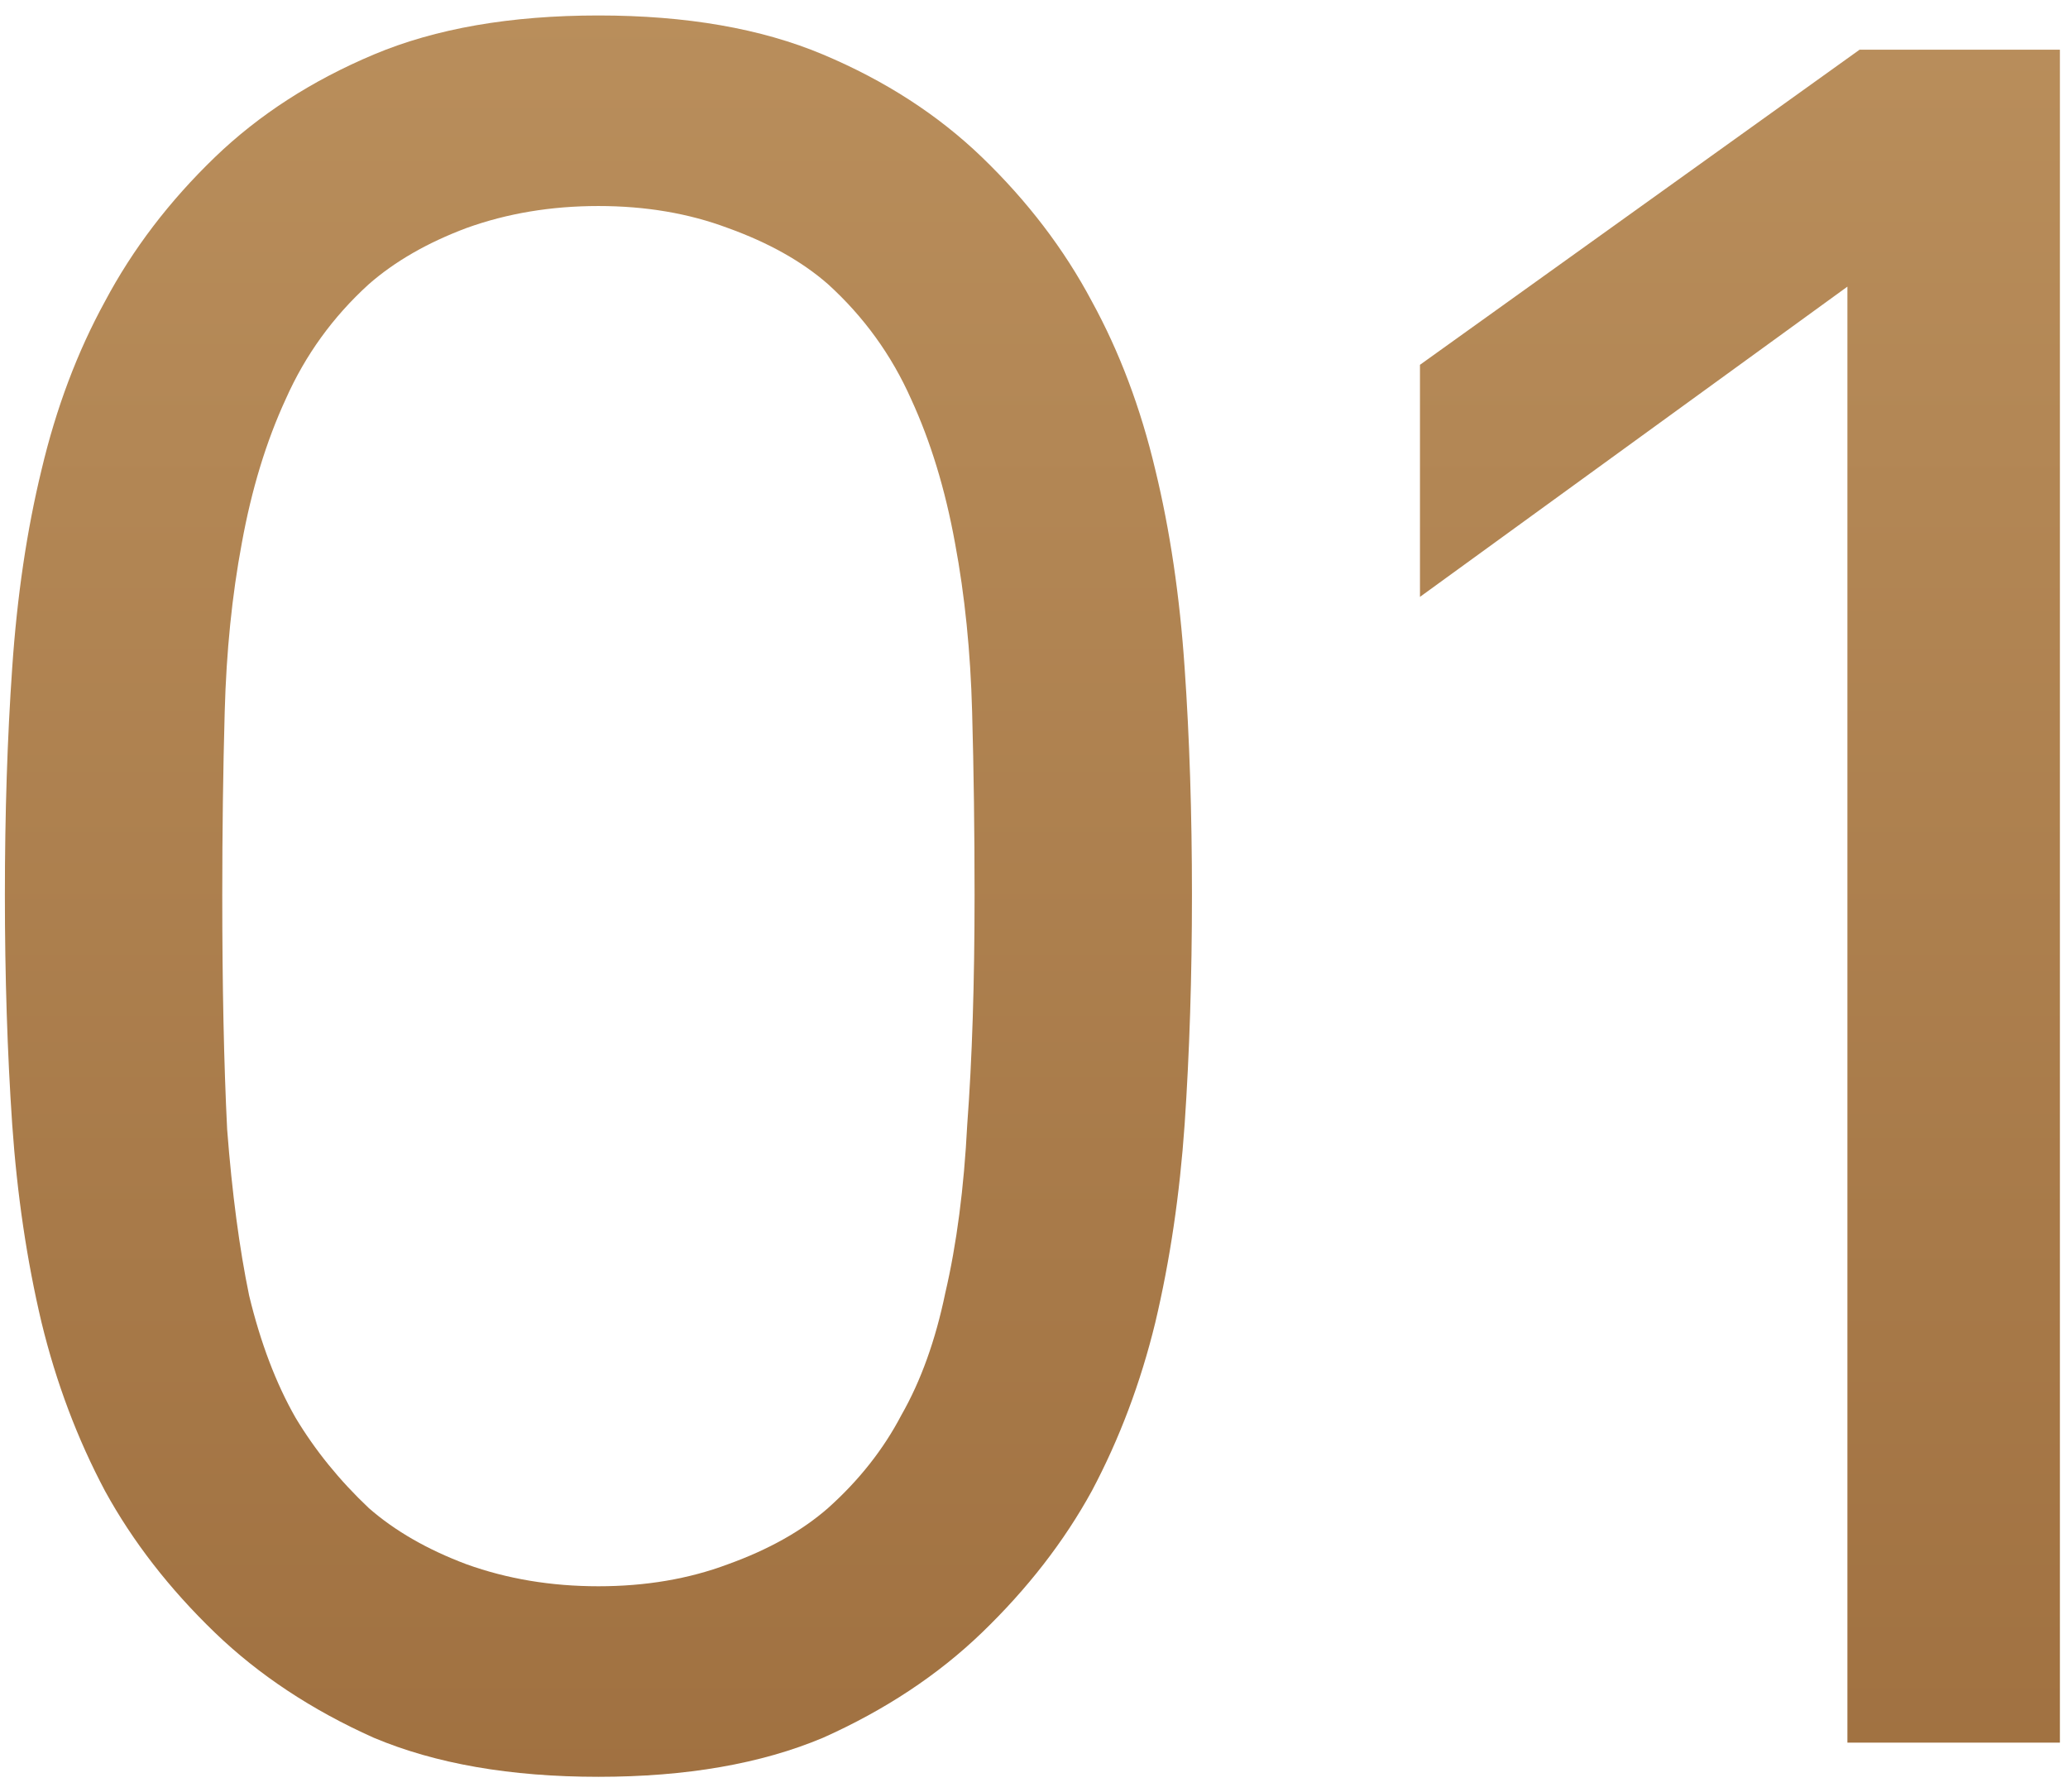
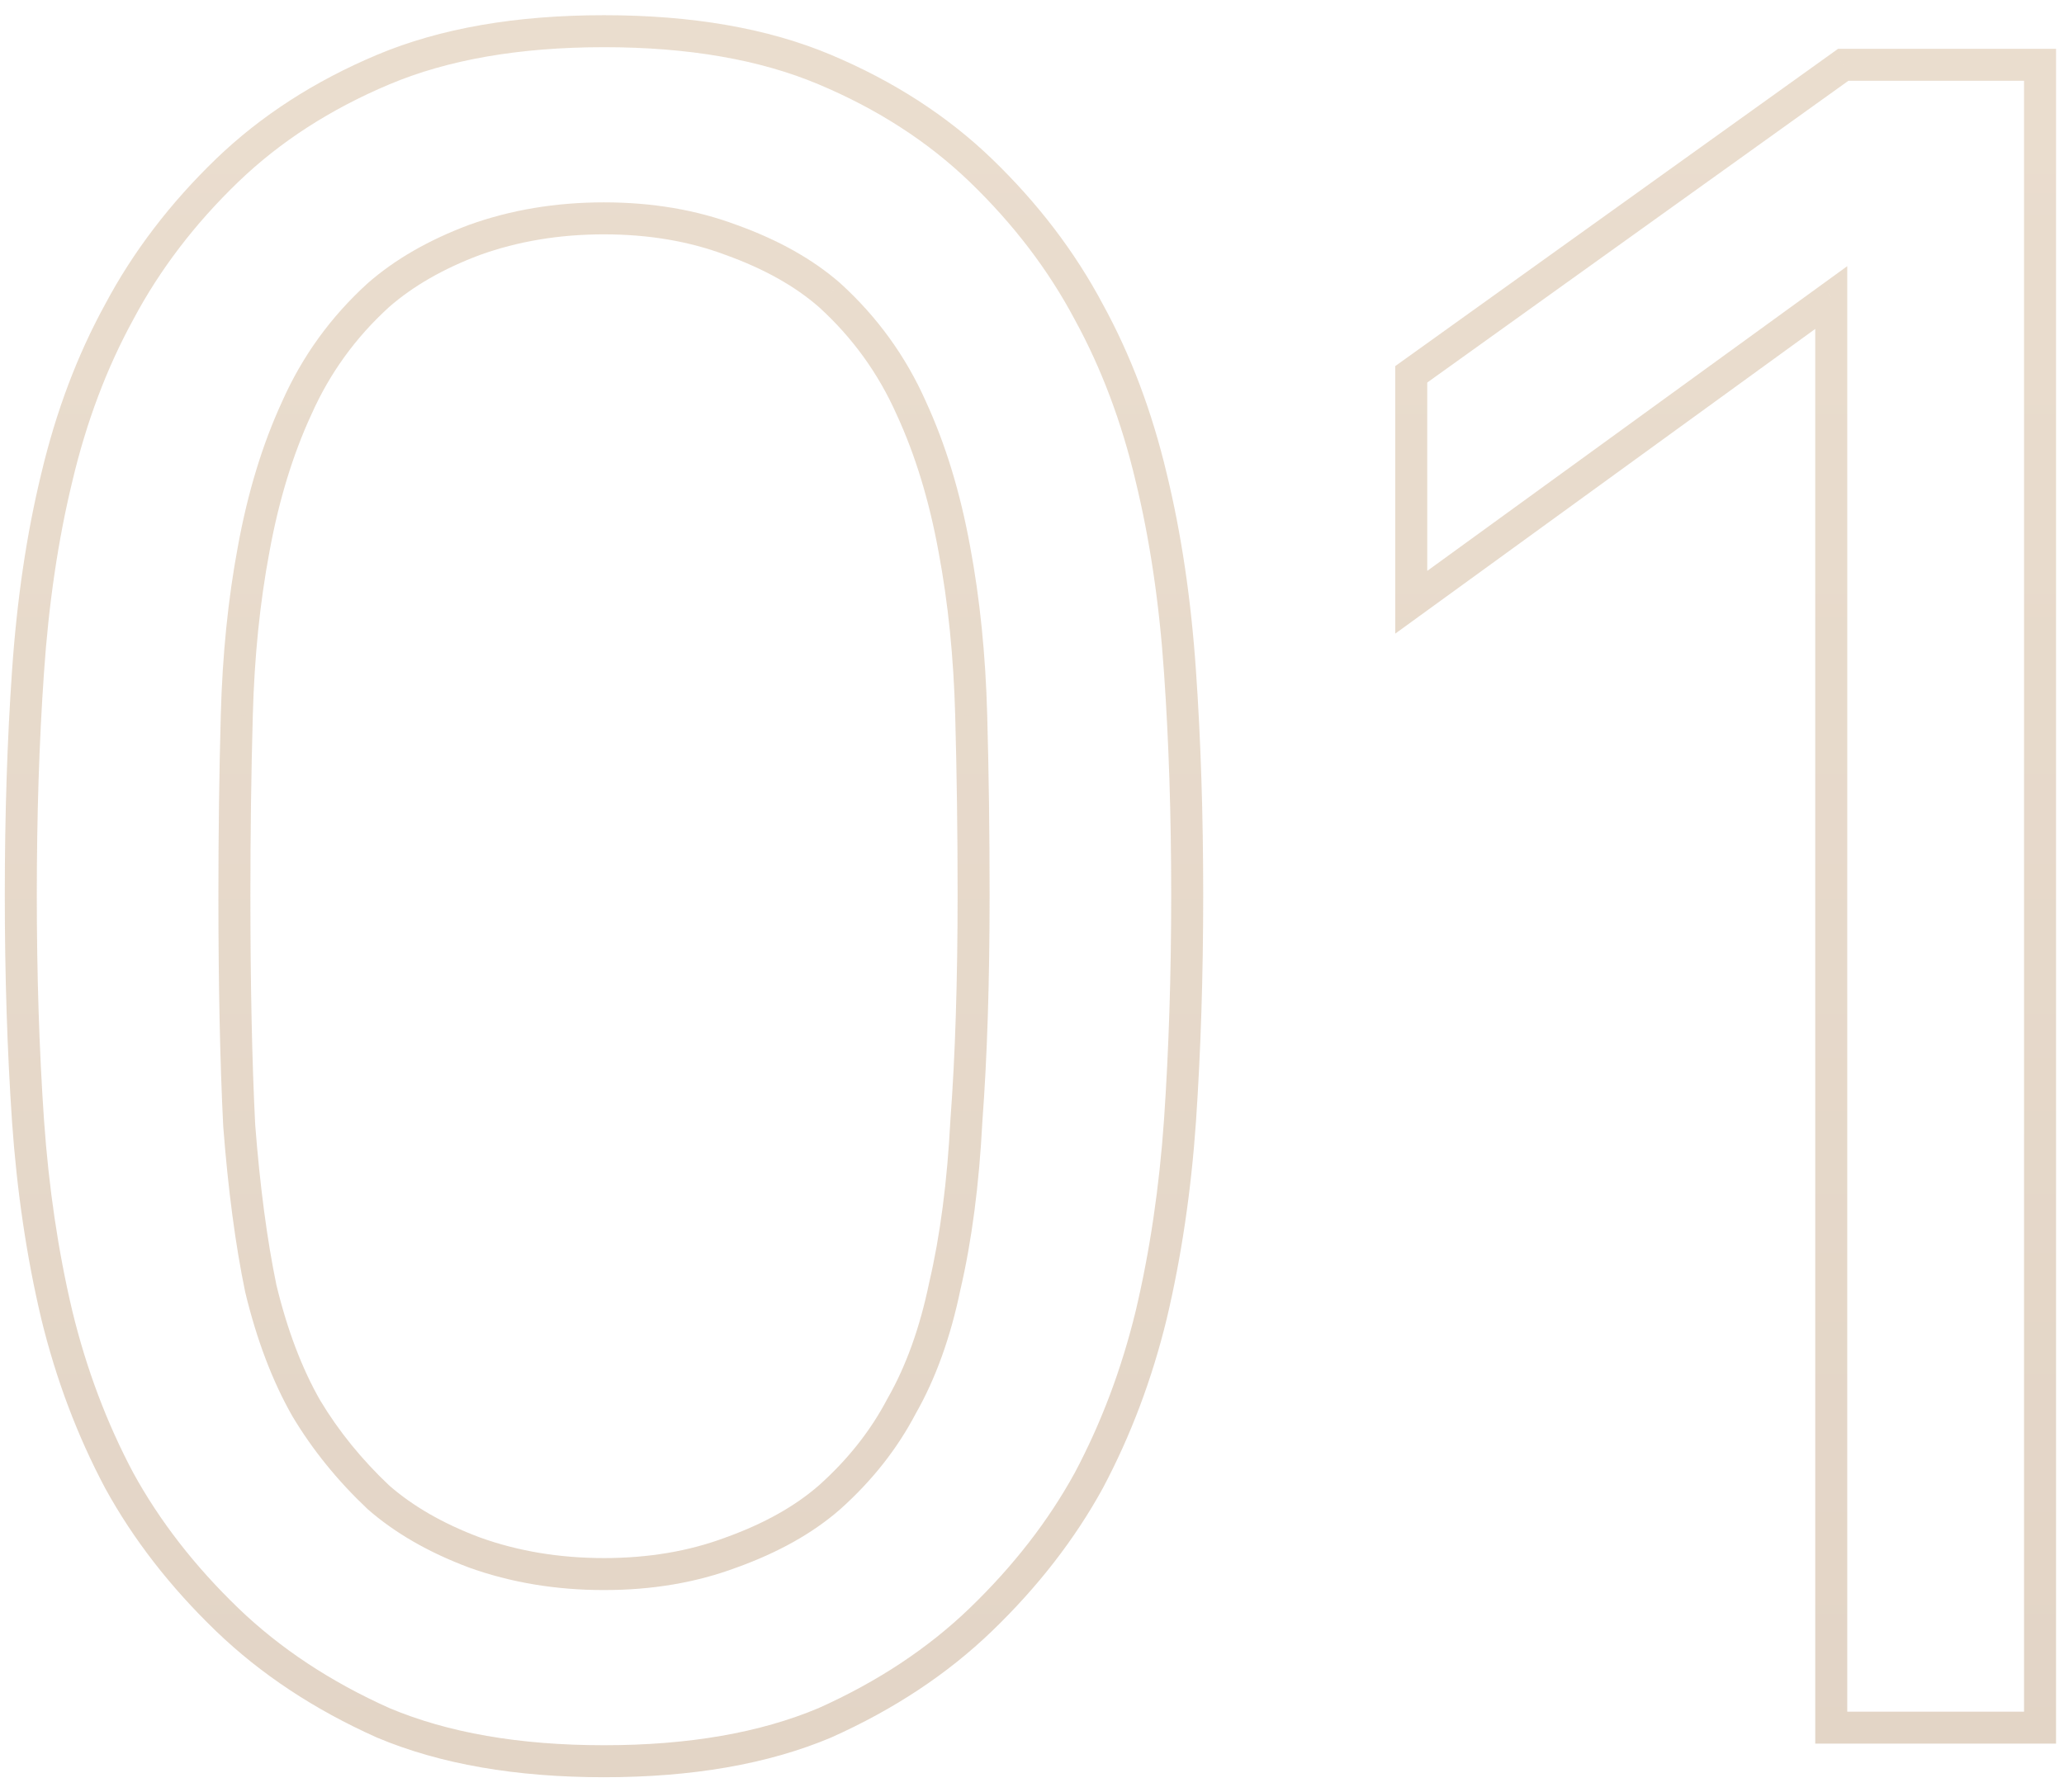
- <svg xmlns="http://www.w3.org/2000/svg" width="127" height="110" viewBox="0 0 127 110" fill="none">
-   <path d="M36.75 109.1C31.35 109.1 26.75 108.3 22.95 106.7C19.15 105 15.9 102.85 13.2 100.25C10.4 97.55 8.15 94.65 6.45 91.55C4.75 88.35 3.45 84.9 2.55 81.2C1.65 77.4 1.05 73.35 0.75 69.05C0.45 64.65 0.3 59.95 0.3 54.95C0.3 49.95 0.45 45.3 0.75 41C1.05 36.6 1.65 32.55 2.55 28.85C3.45 25.05 4.75 21.6 6.45 18.5C8.15 15.3 10.4 12.35 13.2 9.65C15.9 7.05 19.15 4.95 22.95 3.35C26.75 1.75 31.35 0.95 36.75 0.95C42.15 0.95 46.75 1.75 50.55 3.35C54.35 4.95 57.6 7.05 60.3 9.65C63.1 12.35 65.35 15.3 67.05 18.5C68.75 21.6 70.05 25.05 70.95 28.85C71.85 32.55 72.45 36.6 72.75 41C73.05 45.3 73.2 49.95 73.2 54.95C73.2 59.95 73.05 64.65 72.75 69.05C72.45 73.35 71.85 77.4 70.95 81.2C70.05 84.9 68.75 88.35 67.05 91.55C65.35 94.65 63.1 97.55 60.3 100.25C57.6 102.85 54.35 105 50.55 106.7C46.75 108.3 42.15 109.1 36.75 109.1ZM36.75 97.4C39.65 97.4 42.3 96.95 44.7 96.05C47.2 95.15 49.25 94 50.85 92.6C52.75 90.9 54.25 89 55.35 86.9C56.55 84.8 57.45 82.3 58.05 79.4C58.75 76.4 59.2 72.95 59.4 69.05C59.7 65.05 59.85 60.35 59.85 54.95C59.85 51.05 59.8 47.3 59.7 43.7C59.6 40 59.25 36.55 58.65 33.35C58.05 30.05 57.15 27.1 55.95 24.5C54.75 21.8 53.05 19.45 50.85 17.45C49.25 16.05 47.2 14.9 44.7 14C42.3 13.1 39.65 12.65 36.75 12.65C33.85 12.65 31.15 13.1 28.65 14C26.25 14.9 24.25 16.05 22.65 17.45C20.45 19.45 18.75 21.8 17.55 24.5C16.35 27.1 15.45 30.05 14.85 33.35C14.25 36.55 13.9 40 13.8 43.7C13.7 47.3 13.65 51.05 13.65 54.95C13.65 60.55 13.75 65.35 13.95 69.35C14.25 73.25 14.7 76.65 15.3 79.55C16 82.45 16.95 84.95 18.15 87.05C19.35 89.05 20.85 90.9 22.65 92.6C24.25 94 26.25 95.15 28.65 96.05C31.15 96.95 33.85 97.4 36.75 97.4ZM87.203 36.65V22.4L114.203 3.05H126.503V107H113.453V17.6L87.203 36.65Z" fill="url(#step-one_paint0_linear)" />
+ <svg xmlns="http://www.w3.org/2000/svg" width="129" height="112" viewBox="0 0 129 112" fill="none">
+   <path opacity="0.3" d="M23.95 107.7L23.542 108.613L23.552 108.617L23.562 108.622L23.95 107.7ZM14.2 101.25L13.506 101.97L13.506 101.97L14.2 101.25ZM7.45 92.55L6.567 93.019L6.573 93.031L7.45 92.55ZM3.55 82.2L2.577 82.43L2.578 82.436L3.55 82.2ZM1.75 70.05L0.752 70.118L0.752 70.12L1.75 70.05ZM1.75 42L2.748 42.07L2.748 42.068L1.75 42ZM3.55 29.85L4.522 30.086L4.523 30.081L3.55 29.85ZM7.45 19.5L8.327 19.981L8.333 19.969L7.45 19.5ZM14.2 10.65L13.506 9.93L13.506 9.93L14.2 10.65ZM23.95 4.35L23.562 3.428L23.95 4.35ZM51.55 4.35L51.938 3.428H51.938L51.55 4.35ZM61.3 10.65L61.994 9.93L61.994 9.93L61.3 10.65ZM68.05 19.5L67.167 19.969L67.173 19.981L68.05 19.5ZM71.95 29.85L70.977 30.081L70.978 30.086L71.95 29.85ZM73.75 42L72.752 42.068L72.752 42.07L73.75 42ZM73.75 70.05L74.748 70.12L74.748 70.118L73.75 70.05ZM71.95 82.2L72.922 82.436L72.923 82.43L71.95 82.2ZM68.05 92.55L68.927 93.031L68.933 93.019L68.05 92.55ZM61.3 101.25L61.994 101.97L61.994 101.97L61.3 101.25ZM51.55 107.7L51.938 108.622L51.948 108.617L51.958 108.613L51.55 107.7ZM45.7 97.05L45.361 96.109L45.349 96.114L45.7 97.05ZM51.85 93.6L52.508 94.353L52.517 94.345L51.85 93.6ZM56.35 87.9L55.482 87.404L55.473 87.42L55.464 87.436L56.35 87.9ZM59.05 80.4L58.076 80.173L58.073 80.185L58.071 80.197L59.05 80.4ZM60.4 70.05L59.403 69.975L59.402 69.987L59.401 69.999L60.4 70.05ZM60.7 44.7L59.7 44.727L59.7 44.728L60.7 44.7ZM59.65 34.35L58.666 34.529L58.667 34.534L59.65 34.35ZM56.95 25.5L56.036 25.906L56.039 25.913L56.042 25.919L56.95 25.5ZM51.85 18.45L52.523 17.71L52.516 17.704L52.508 17.697L51.85 18.45ZM45.7 15L45.349 15.936L45.361 15.941L45.7 15ZM29.65 15L29.311 14.059L29.299 14.064L29.65 15ZM23.65 18.45L22.991 17.697L22.984 17.704L22.977 17.71L23.65 18.45ZM18.55 25.5L19.458 25.919L19.461 25.913L19.464 25.906L18.55 25.5ZM15.85 34.35L16.833 34.534L16.834 34.529L15.85 34.35ZM14.8 44.7L15.8 44.728L15.8 44.727L14.8 44.7ZM14.95 70.35L13.951 70.4L13.952 70.413L13.953 70.427L14.95 70.35ZM16.3 80.55L15.321 80.753L15.324 80.769L15.328 80.785L16.3 80.55ZM19.15 88.05L18.282 88.546L18.287 88.555L18.293 88.564L19.15 88.05ZM23.65 93.6L22.963 94.327L22.977 94.34L22.991 94.353L23.65 93.6ZM29.65 97.05L29.299 97.986L29.311 97.991L29.65 97.05ZM37.75 109.1C32.444 109.1 27.984 108.313 24.338 106.778L23.562 108.622C27.516 110.287 32.256 111.1 37.75 111.1V109.1ZM24.358 106.787C20.652 105.129 17.502 103.041 14.894 100.53L13.506 101.97C16.298 104.659 19.648 106.871 23.542 108.613L24.358 106.787ZM14.894 100.53C12.159 97.893 9.974 95.072 8.327 92.069L6.573 93.031C8.326 96.228 10.64 99.207 13.506 101.97L14.894 100.53ZM8.333 92.081C6.674 88.958 5.403 85.587 4.522 81.964L2.578 82.436C3.497 86.213 4.826 89.742 6.567 93.019L8.333 92.081ZM4.523 81.969C3.637 78.228 3.044 74.232 2.748 69.98L0.752 70.12C1.056 74.468 1.663 78.573 2.577 82.43L4.523 81.969ZM2.748 69.982C2.449 65.607 2.3 60.93 2.3 55.95H0.3C0.3 60.97 0.451 65.693 0.752 70.118L2.748 69.982ZM2.3 55.95C2.3 50.97 2.449 46.343 2.748 42.07L0.752 41.93C0.451 46.257 0.3 50.93 0.3 55.95H2.3ZM2.748 42.068C3.044 37.716 3.637 33.723 4.522 30.086L2.578 29.614C1.663 33.377 1.056 37.484 0.752 41.932L2.748 42.068ZM4.523 30.081C5.405 26.359 6.674 22.994 8.327 19.981L6.573 19.019C4.826 22.206 3.495 25.741 2.577 29.619L4.523 30.081ZM8.333 19.969C9.98 16.869 12.164 14.002 14.894 11.37L13.506 9.93C10.636 12.698 8.32 15.731 6.567 19.031L8.333 19.969ZM14.894 11.37C17.497 8.864 20.64 6.829 24.338 5.272L23.562 3.428C19.66 5.071 16.303 7.236 13.506 9.93L14.894 11.37ZM24.338 5.272C27.984 3.737 32.444 2.95 37.75 2.95V0.95C32.256 0.95 27.516 1.763 23.562 3.428L24.338 5.272ZM37.75 2.95C43.056 2.95 47.516 3.737 51.162 5.272L51.938 3.428C47.984 1.763 43.244 0.95 37.75 0.95V2.95ZM51.162 5.272C54.86 6.829 58.003 8.864 60.606 11.37L61.994 9.93C59.197 7.236 55.84 5.071 51.938 3.428L51.162 5.272ZM60.606 11.37C63.336 14.002 65.52 16.869 67.167 19.969L68.933 19.031C67.18 15.731 64.864 12.698 61.994 9.93L60.606 11.37ZM67.173 19.981C68.826 22.994 70.096 26.359 70.977 30.081L72.923 29.619C72.004 25.741 70.674 22.206 68.927 19.019L67.173 19.981ZM70.978 30.086C71.863 33.723 72.456 37.716 72.752 42.068L74.748 41.932C74.444 37.484 73.837 33.377 72.922 29.614L70.978 30.086ZM72.752 42.07C73.051 46.343 73.2 50.97 73.2 55.95H75.2C75.2 50.93 75.049 46.257 74.748 41.93L72.752 42.07ZM73.2 55.95C73.2 60.93 73.051 65.607 72.752 69.982L74.748 70.118C75.049 65.693 75.2 60.97 75.2 55.95H73.2ZM72.752 69.98C72.456 74.232 71.863 78.228 70.977 81.969L72.923 82.43C73.837 78.573 74.444 74.468 74.748 70.12L72.752 69.98ZM70.978 81.964C70.097 85.587 68.826 88.958 67.167 92.081L68.933 93.019C70.674 89.742 72.003 86.213 72.922 82.436L70.978 81.964ZM67.173 92.069C65.526 95.072 63.34 97.893 60.606 100.53L61.994 101.97C64.859 99.207 67.174 96.228 68.927 93.031L67.173 92.069ZM60.606 100.53C57.998 103.041 54.848 105.129 51.142 106.787L51.958 108.613C55.852 106.871 59.202 104.659 61.994 101.97L60.606 100.53ZM51.162 106.778C47.516 108.313 43.056 109.1 37.75 109.1V111.1C43.244 111.1 47.984 110.287 51.938 108.622L51.162 106.778ZM37.75 99.4C40.754 99.4 43.525 98.934 46.051 97.986L45.349 96.114C43.075 96.966 40.546 97.4 37.75 97.4V99.4ZM46.039 97.991C48.628 97.059 50.794 95.852 52.508 94.353L51.191 92.847C49.706 94.148 47.772 95.241 45.361 96.109L46.039 97.991ZM52.517 94.345C54.499 92.571 56.076 90.578 57.236 88.364L55.464 87.436C54.424 89.422 53.001 91.229 51.183 92.855L52.517 94.345ZM57.218 88.396C58.481 86.187 59.413 83.583 60.029 80.603L58.071 80.197C57.487 83.017 56.619 85.413 55.482 87.404L57.218 88.396ZM60.024 80.627C60.74 77.556 61.196 74.046 61.399 70.101L59.401 69.999C59.204 73.854 58.76 77.243 58.076 80.173L60.024 80.627ZM61.397 70.125C61.7 66.093 61.85 61.367 61.85 55.95H59.85C59.85 61.333 59.7 66.007 59.403 69.975L61.397 70.125ZM61.85 55.95C61.85 52.041 61.8 48.282 61.7 44.672L59.7 44.728C59.8 48.318 59.85 52.059 59.85 55.95H61.85ZM61.7 44.673C61.598 40.927 61.244 37.424 60.633 34.166L58.667 34.534C59.256 37.676 59.602 41.073 59.7 44.727L61.7 44.673ZM60.634 34.171C60.021 30.802 59.099 27.769 57.858 25.081L56.042 25.919C57.201 28.431 58.079 31.298 58.666 34.529L60.634 34.171ZM57.864 25.094C56.607 22.266 54.825 19.803 52.523 17.71L51.177 19.19C53.275 21.097 54.893 23.334 56.036 25.906L57.864 25.094ZM52.508 17.697C50.794 16.198 48.628 14.991 46.039 14.059L45.361 15.941C47.772 16.809 49.706 17.902 51.191 19.203L52.508 17.697ZM46.051 14.064C43.525 13.116 40.754 12.65 37.75 12.65V14.65C40.546 14.65 43.075 15.084 45.349 15.936L46.051 14.064ZM37.75 12.65C34.745 12.65 31.929 13.117 29.311 14.059L29.989 15.941C32.371 15.083 34.955 14.65 37.75 14.65V12.65ZM29.299 14.064C26.809 14.998 24.699 16.204 22.991 17.697L24.308 19.203C25.801 17.896 27.691 16.802 30.001 15.936L29.299 14.064ZM22.977 17.71C20.675 19.803 18.893 22.266 17.636 25.094L19.464 25.906C20.607 23.334 22.225 21.097 24.323 19.19L22.977 17.71ZM17.642 25.081C16.401 27.769 15.479 30.802 14.866 34.171L16.834 34.529C17.421 31.298 18.299 28.431 19.458 25.919L17.642 25.081ZM14.867 34.166C14.256 37.424 13.902 40.927 13.8 44.673L15.8 44.727C15.898 41.073 16.244 37.676 16.833 34.534L14.867 34.166ZM13.8 44.672C13.7 48.282 13.65 52.041 13.65 55.95H15.65C15.65 52.059 15.7 48.318 15.8 44.728L13.8 44.672ZM13.65 55.95C13.65 61.561 13.75 66.378 13.951 70.4L15.949 70.3C15.75 66.322 15.65 61.539 15.65 55.95H13.65ZM13.953 70.427C14.255 74.356 14.71 77.8 15.321 80.753L17.279 80.347C16.69 77.5 16.245 74.144 15.947 70.273L13.953 70.427ZM15.328 80.785C16.045 83.756 17.026 86.348 18.282 88.546L20.018 87.554C18.874 85.552 17.955 83.144 17.272 80.315L15.328 80.785ZM18.293 88.564C19.542 90.647 21.101 92.568 22.963 94.327L24.337 92.873C22.599 91.232 21.158 89.453 20.008 87.535L18.293 88.564ZM22.991 94.353C24.699 95.846 26.809 97.052 29.299 97.986L30.001 96.114C27.691 95.248 25.801 94.154 24.308 92.847L22.991 94.353ZM29.311 97.991C31.929 98.933 34.745 99.4 37.75 99.4V97.4C34.955 97.4 32.371 96.967 29.989 96.109L29.311 97.991ZM88.203 37.65H87.203V39.611L88.79 38.459L88.203 37.65ZM88.203 23.4L87.62 22.587L87.203 22.886V23.4H88.203ZM115.203 4.05V3.05H114.881L114.62 3.237L115.203 4.05ZM127.503 4.05H128.503V3.05H127.503V4.05ZM127.503 108V109H128.503V108H127.503ZM114.453 108H113.453V109H114.453V108ZM114.453 18.6H115.453V16.639L113.865 17.791L114.453 18.6ZM89.203 37.65V23.4H87.203V37.65H89.203ZM88.785 24.213L115.785 4.863L114.62 3.237L87.62 22.587L88.785 24.213ZM115.203 5.05H127.503V3.05H115.203V5.05ZM126.503 4.05V108H128.503V4.05H126.503ZM127.503 107H114.453V109H127.503V107ZM115.453 108V18.6H113.453V108H115.453ZM113.865 17.791L87.615 36.841L88.79 38.459L115.04 19.409L113.865 17.791Z" fill="url(#step-one_paint0_linear)" />
  <defs>
-     <linearGradient id="step-one_paint0_linear" x1="66" y1="-22" x2="66" y2="128" gradientUnits="userSpaceOnUse">
+     <linearGradient id="step-one_paint0_linear" x1="67" y1="-21" x2="67" y2="129" gradientUnits="userSpaceOnUse">
      <stop stop-color="#BE9461" />
      <stop offset="1" stop-color="#9C6C3C" />
    </linearGradient>
  </defs>
</svg>
